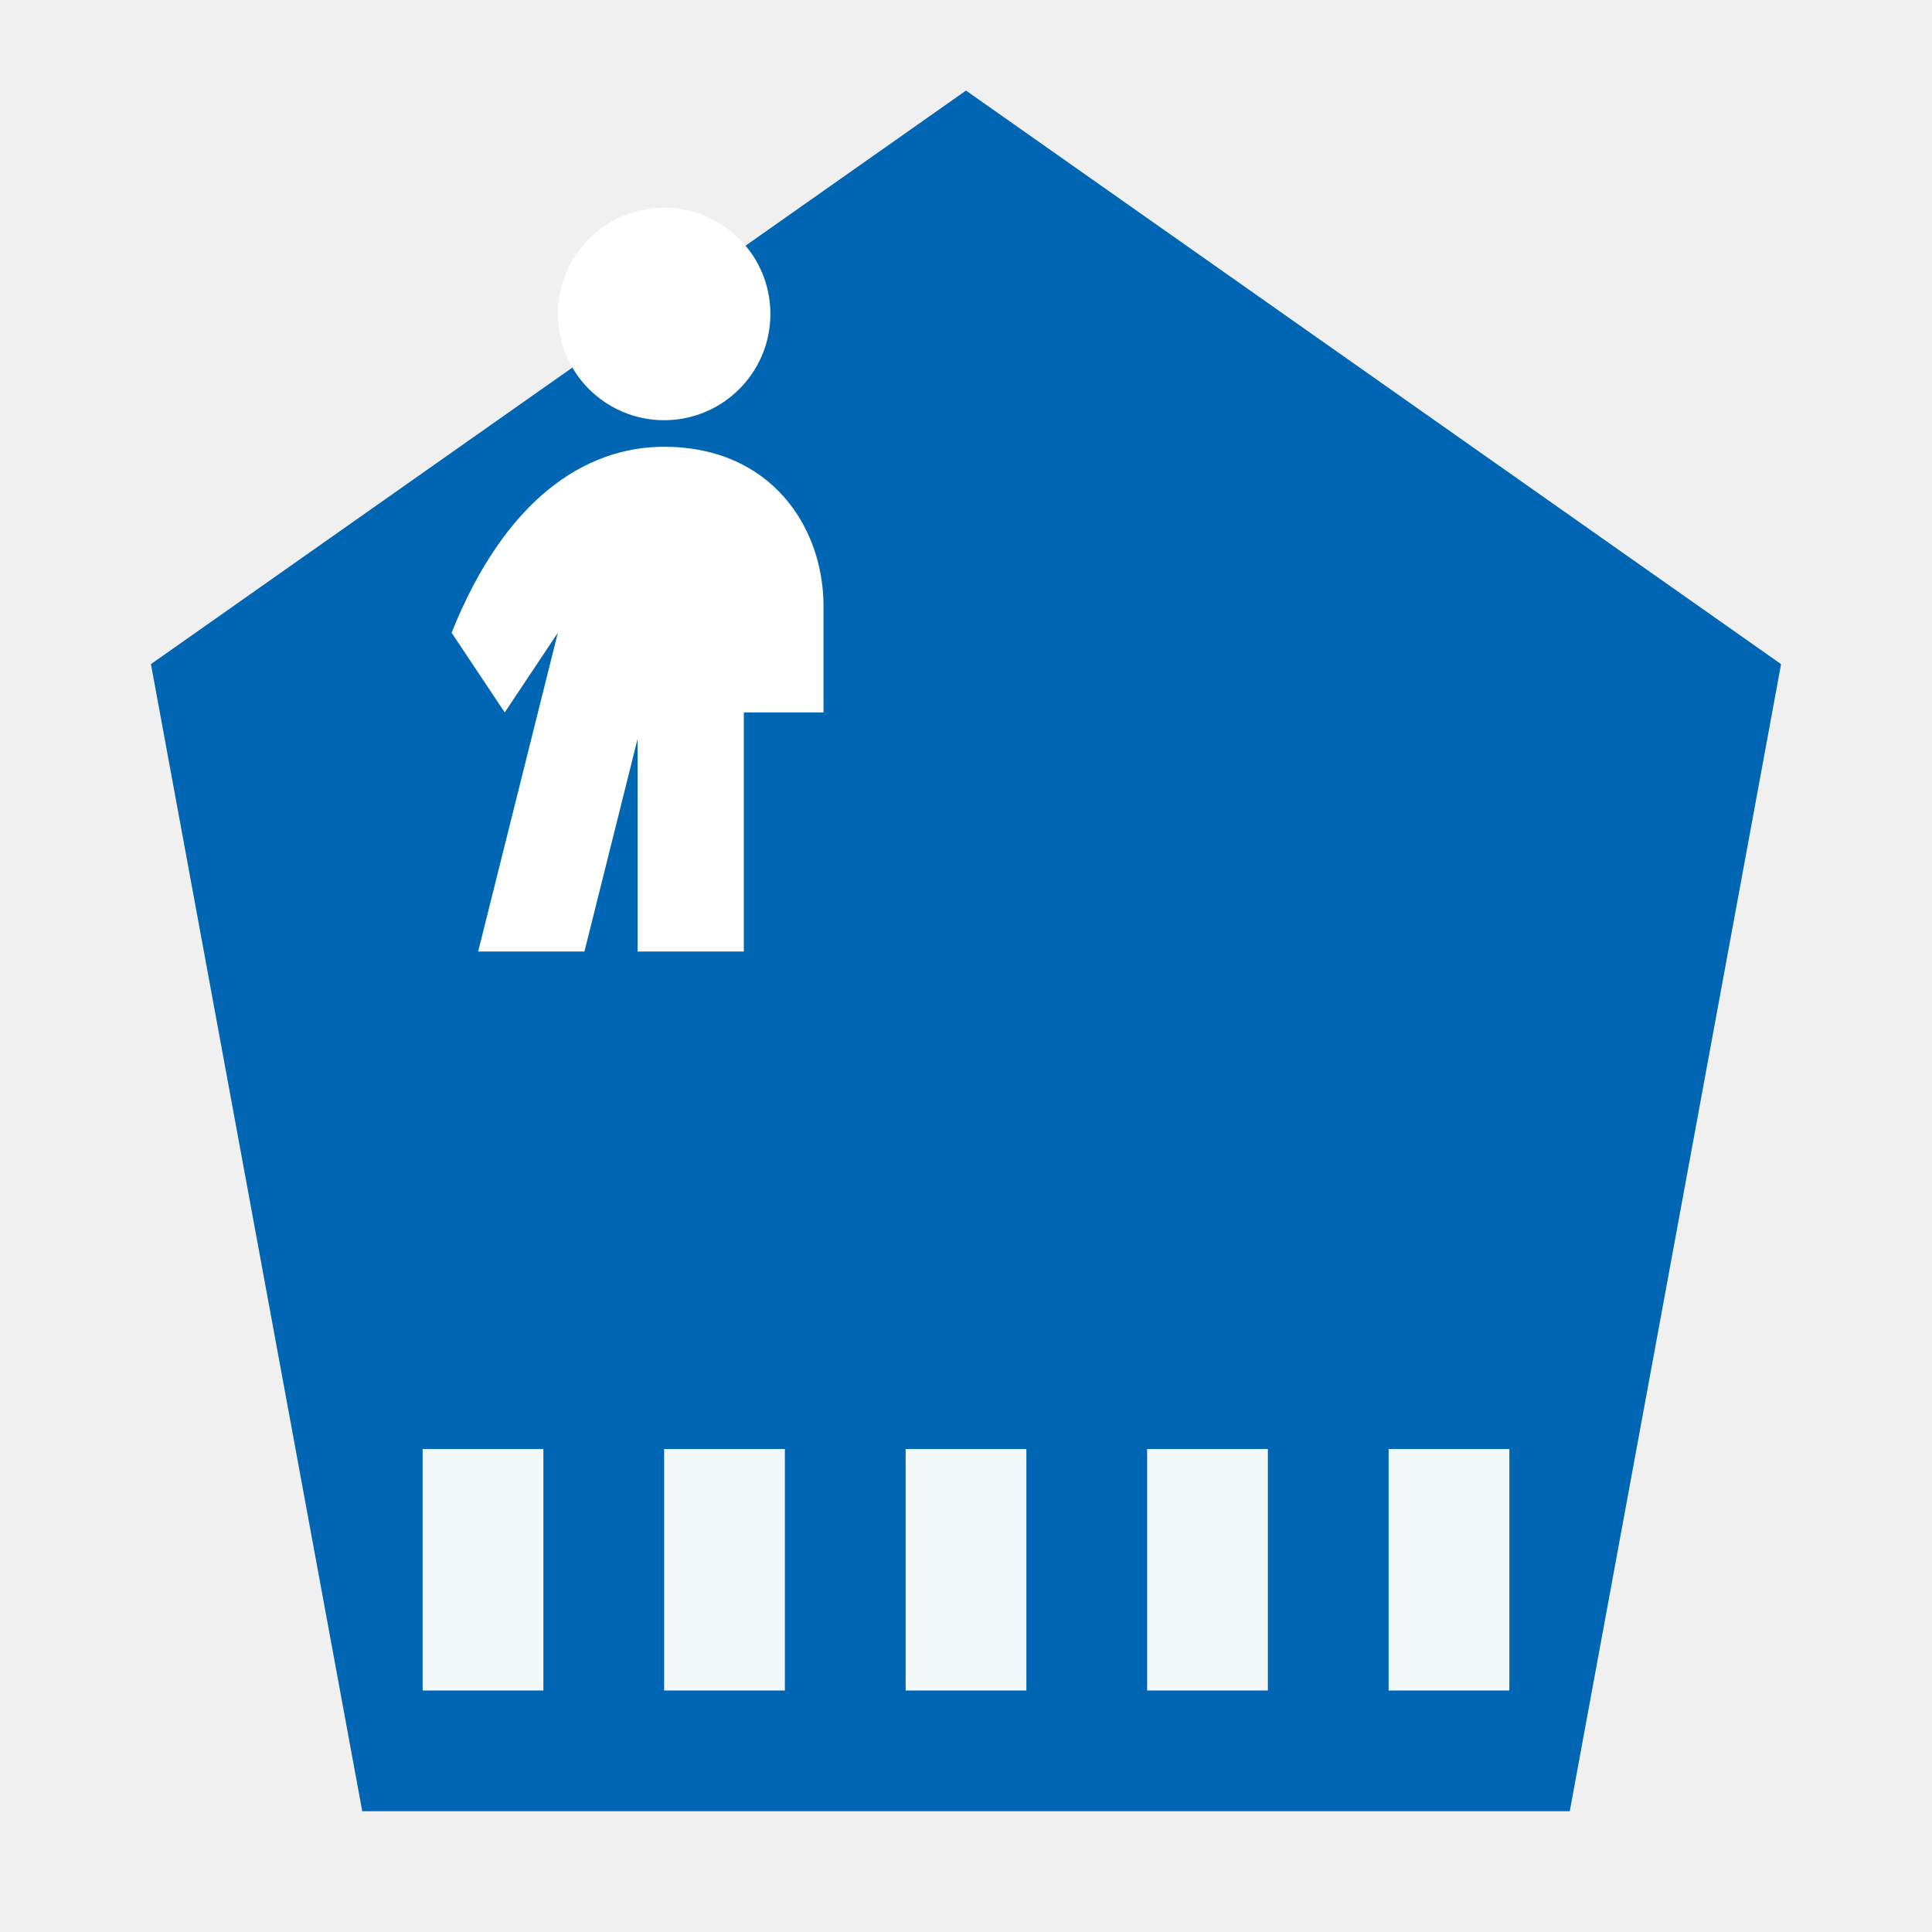
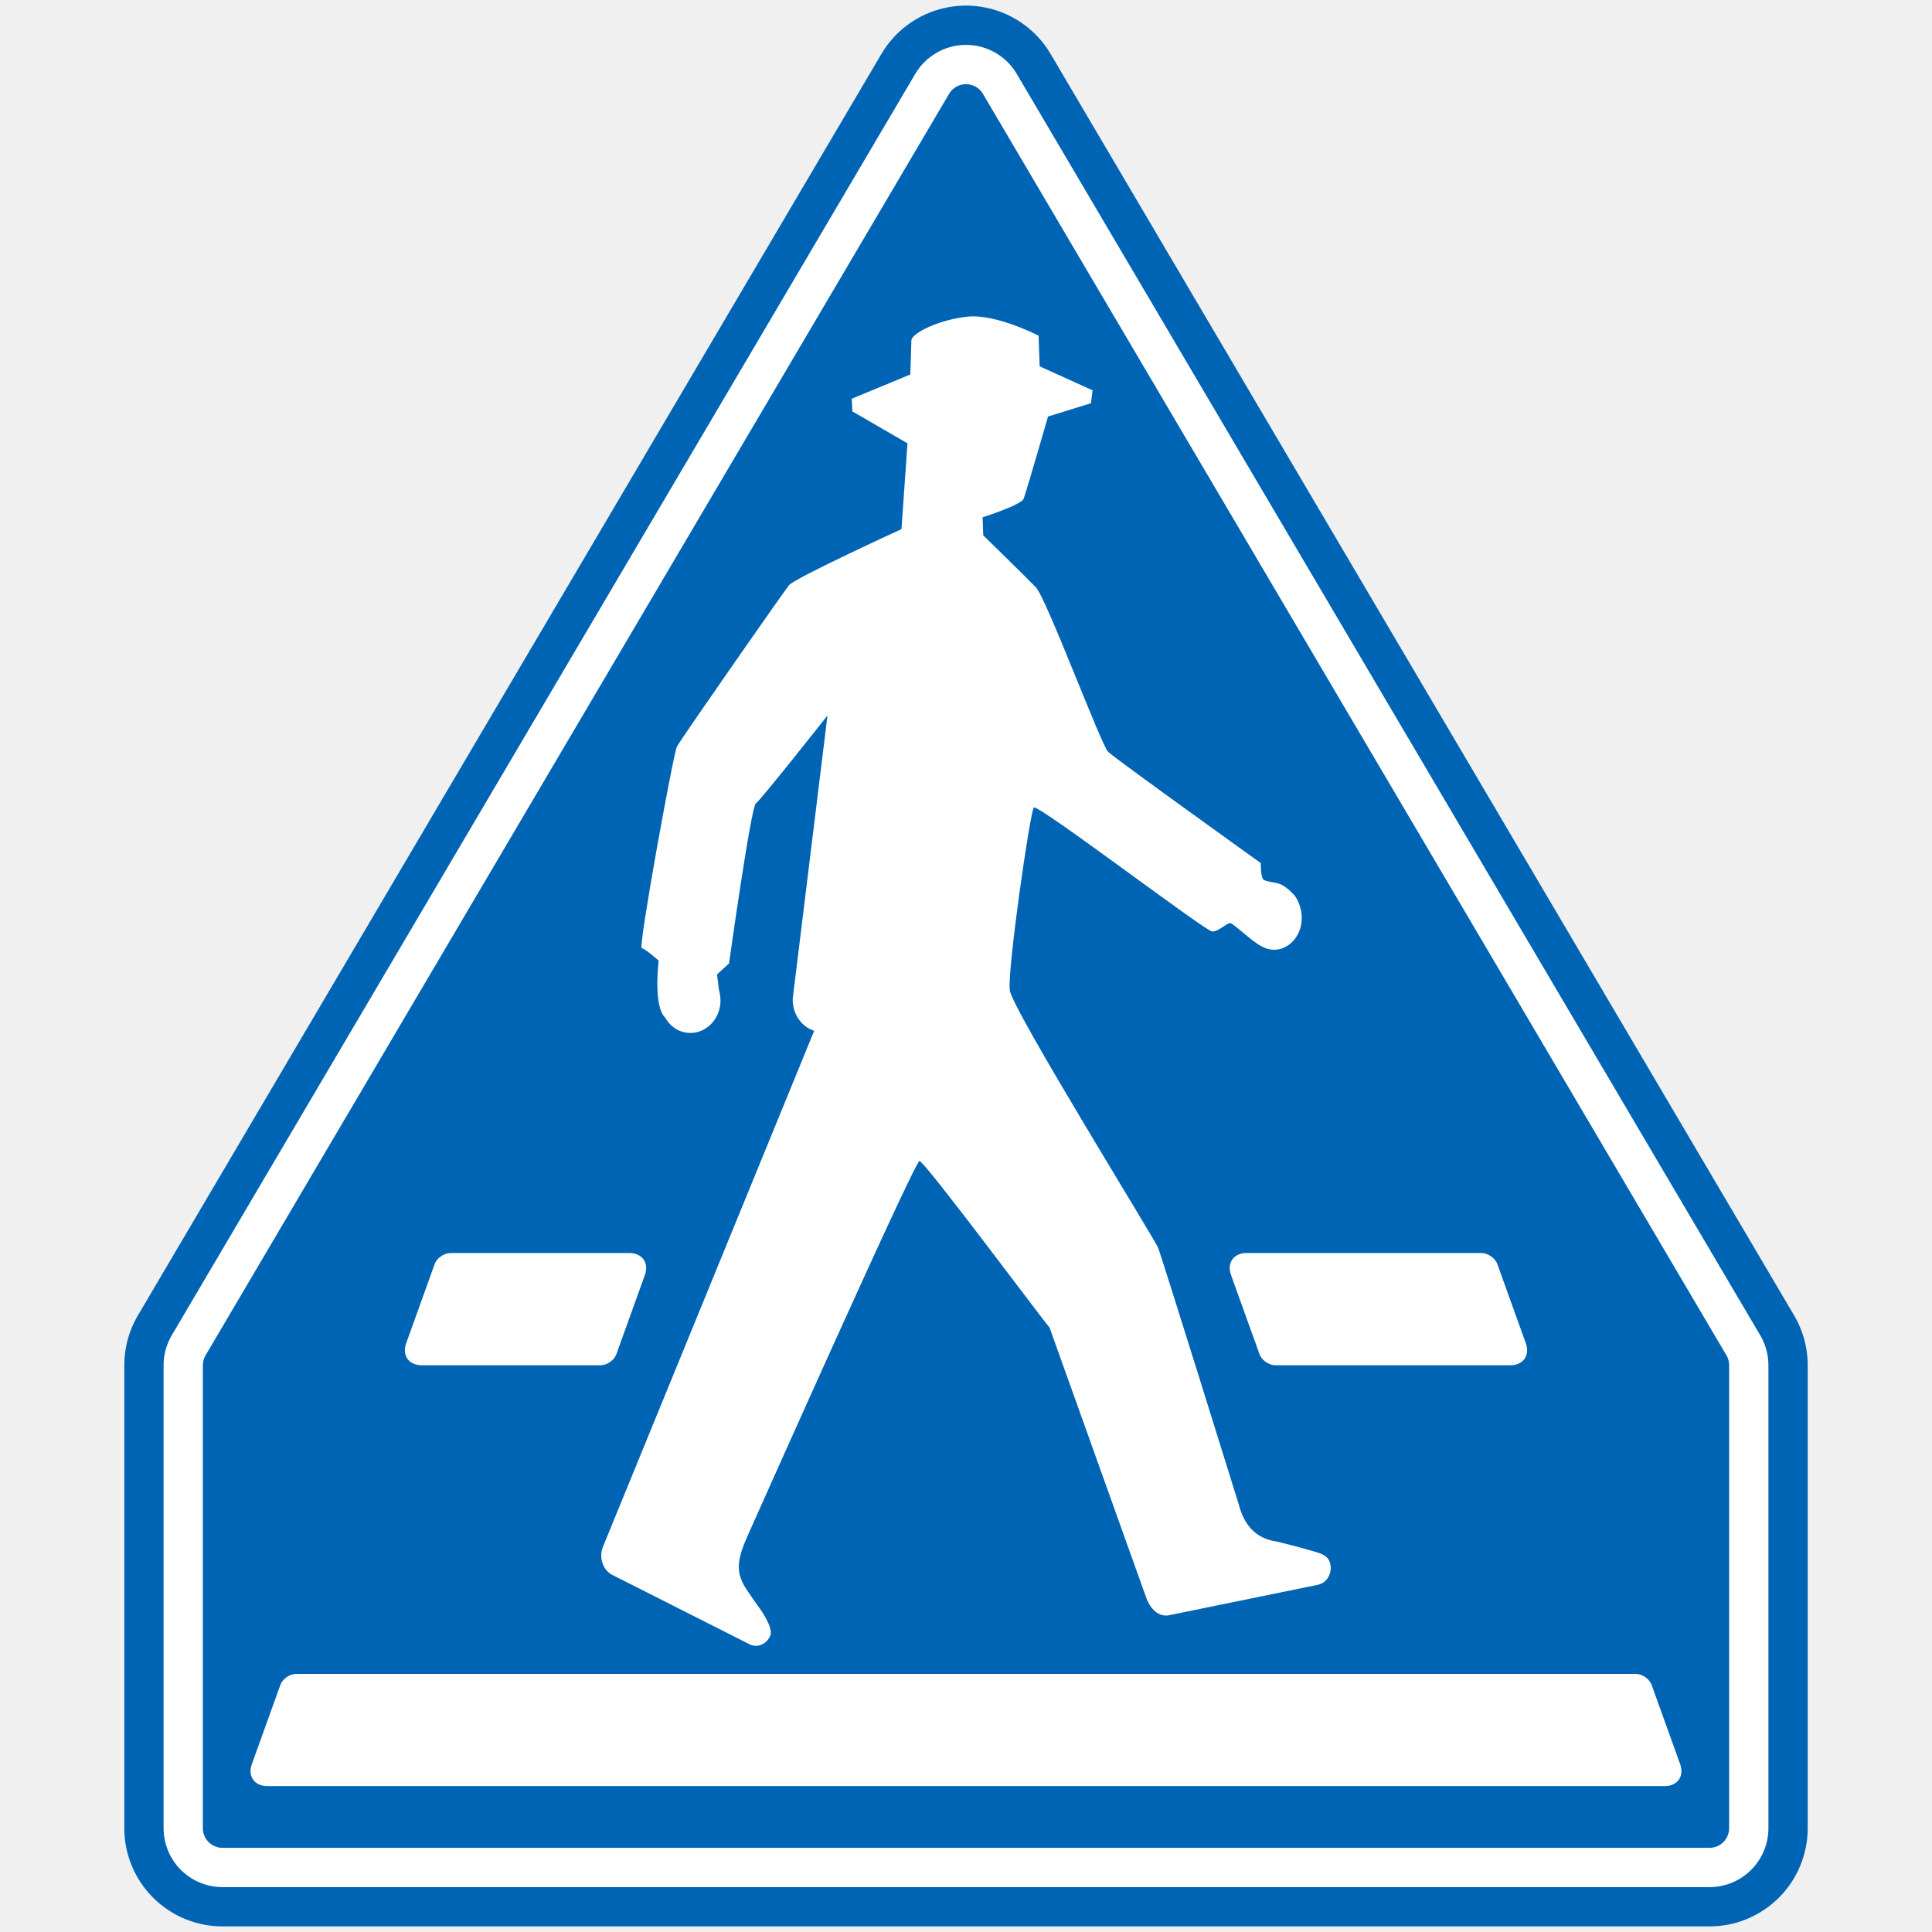
- <svg xmlns="http://www.w3.org/2000/svg" width="64" height="64" viewBox="0 0 64 64">
-   <path d="M32 3 L59 22 L52 60 L12 60 L5 22 Z" fill="#0066B3" />
-   <g transform="translate(0 6) scale(0.44)">
-     <g transform="translate(0 0)">
-       <circle cx="50" cy="10" r="8" fill="#FFFFFF" />
-       <path d="M50 20 C58 20 62 26 62 32 L62 40 L56 40 L56 58 L48 58 L48 42 L44 58 L36 58 L42 34 L38 40 L34 34 C38 24 44 20 50 20 Z" fill="#FFFFFF" />
-     </g>
-   </g>
-   <g opacity="0.95">
-     <rect x="14" y="48" width="4" height="8" fill="#FFFFFF" />
-     <rect x="22" y="48" width="4" height="8" fill="#FFFFFF" />
-     <rect x="30" y="48" width="4" height="8" fill="#FFFFFF" />
-     <rect x="38" y="48" width="4" height="8" fill="#FFFFFF" />
-     <rect x="46" y="48" width="4" height="8" fill="#FFFFFF" />
+ <svg xmlns="http://www.w3.org/2000/svg" width="64" height="64" viewBox="0 0 604 688.61" version="1.1" id="svg825">
+   <defs id="defs819" />
+   <g id="layer1" transform="translate(-81.55898,1470.532)">
+     <path style="opacity:1;fill:none;fill-opacity:1;fill-rule:nonzero;stroke:#0064b4;stroke-width:70;stroke-linecap:butt;stroke-linejoin:round;stroke-miterlimit:4;stroke-dasharray:none;stroke-opacity:1;paint-order:fill markers stroke" d="M 118.559,-983.922 383.559,-1433.532 648.559,-983.922 v 165 H 118.559 Z" id="rect1474" />
+     <path id="path872" d="M 118.559,-983.922 383.559,-1433.532 648.559,-983.922 v 165 H 118.559 Z" style="opacity:1;fill:none;fill-opacity:1;fill-rule:nonzero;stroke:#ffffff;stroke-width:42;stroke-linecap:butt;stroke-linejoin:round;stroke-miterlimit:4;stroke-dasharray:none;stroke-opacity:1;paint-order:fill markers stroke" />
+     <path style="opacity:1;fill:#0064b4;fill-opacity:1;fill-rule:nonzero;stroke:#0064b4;stroke-width:14;stroke-linecap:butt;stroke-linejoin:round;stroke-miterlimit:4;stroke-dasharray:none;stroke-opacity:1;paint-order:fill markers stroke" d="M 118.559,-983.922 383.559,-1433.532 648.559,-983.922 v 165 H 118.559 Z" id="path885" />
+     <path id="path1543" d="m 452.003,-1025.847 c -1.148,-2.979 -51.831,-84.702 -52.824,-91.659 -0.993,-6.804 7.262,-63.986 8.562,-65.209 1.376,-1.376 61.081,44.033 63.527,44.186 2.524,0 5.12,-3.057 6.498,-2.979 1.071,0.055 7.951,6.803 11.391,8.409 1.148,0.61 2.446,0.993 3.9,1.071 5.353,0.222 9.938,-4.665 10.167,-10.779 0.166,-3.595 -1.376,-7.263 -2.752,-8.791 -1.453,-1.531 -3.667,-3.517 -5.425,-3.978 -1.759,-0.555 -4.05,-0.61 -5.353,-1.376 -1.148,-0.61 -1.071,-5.963 -1.071,-5.963 0,0 -52.06,-37.306 -54.43,-39.675 -2.446,-2.369 -22.016,-54.736 -25.686,-58.558 -3.595,-3.745 -18.805,-18.576 -18.805,-18.576 l -0.222,-6.422 c 0,0 13.607,-4.361 14.601,-6.574 0.915,-2.291 8.715,-29.355 8.715,-29.355 l 15.289,-4.738 0.61,-4.588 -18.882,-8.562 -0.388,-10.931 c 0,0 -14.907,-7.721 -25.075,-6.804 -10.091,0.993 -20.105,5.81 -20.258,8.485 -0.056,2.752 -0.388,12.155 -0.388,12.155 l -20.87,8.639 0.222,4.51 19.647,11.391 -2.141,30.578 c 0,0 -37.841,17.354 -40.058,19.953 -2.141,2.674 -38.529,54.813 -39.982,57.564 -1.298,2.602 -13.913,71.86 -12.537,71.86 1.148,0.055 6.039,4.433 6.039,4.433 0,0 -1.836,14.448 1.681,19.57 0.166,0.277 0.388,0.444 0.555,0.61 1.759,3.212 4.893,5.425 8.715,5.581 5.81,0.222 10.855,-4.738 11.085,-11.162 0,-1.454 -0.166,-2.829 -0.555,-4.127 l -0.688,-5.581 4.283,-3.9 c 0,0 7.798,-55.73 9.556,-57.029 1.759,-1.22 25.533,-31.343 25.533,-31.343 l -12.384,100.833 c -0.222,5.425 3.057,10.09 7.644,11.543 l -75.299,183.93 c -1.453,3.745 -0.166,8.103 3.212,9.938 l 49.002,24.769 c 2.752,1.453 6.04,0.055 7.415,-2.979 1.298,-2.979 -3.9,-9.861 -2.829,-8.485 -0.688,-0.993 -2.979,-4.05 -5.886,-8.485 -4.05,-6.192 -2.674,-11.238 0.843,-19.112 0,0 59.322,-133.169 61.081,-133.169 1.759,0 44.415,57.258 46.173,59.169 l 0.166,0.166 34.554,96.552 c 1.453,3.822 4.283,6.651 7.95,6.04 l 53.054,-10.855 c 3.134,-0.61 5.12,-3.745 4.588,-7.11 -0.555,-3.29 -3.057,-3.978 -6.498,-4.971 -3.439,-0.993 -4.588,-1.376 -12.69,-3.362 -7.721,-1.071 -11.696,-6.192 -13.531,-13.302 0,0 -27.52,-88.524 -28.744,-91.43" style="fill:#ffffff;fill-opacity:1;fill-rule:nonzero;stroke:none;stroke-width:0.353" />
+     <path style="fill:#ffffff;fill-opacity:1;fill-rule:nonzero;stroke:none;stroke-width:0.353" d="m 622.257,-873.922 c 2.354,0 4.944,1.811 5.7,4 l 10.114,28.101 c 1.598,4.372 -0.892,7.899 -5.514,7.899 H 134.557 c -4.622,0 -7.112,-3.527 -5.514,-7.899 l 10.114,-28.101 c 0.756,-2.189 3.346,-4 5.7,-4 z" id="path1545" />
+     <path id="path1613" d="m 253.262,-983.922 c 2.354,0 4.944,-1.811 5.7,-4 l 10.114,-28.101 c 1.598,-4.372 -0.892,-7.899 -5.514,-7.899 h -63.705 c -2.354,0 -4.944,1.811 -5.7,4 l -10.114,28.101 c -1.598,4.372 0.892,7.899 5.514,7.899 z" style="fill:#ffffff;fill-opacity:1;fill-rule:nonzero;stroke:none;stroke-width:0.353" />
+     <path style="fill:#ffffff;fill-opacity:1;fill-rule:nonzero;stroke:none;stroke-width:0.353" d="m 493.857,-983.922 c -2.354,0 -4.944,-1.811 -5.7,-4 L 478.043,-1016.023 c -1.598,-4.372 0.892,-7.899 5.514,-7.899 h 83.705 c 2.354,0 4.944,1.811 5.7,4 l 10.114,28.101 c 1.598,4.372 -0.892,7.899 -5.514,7.899 z" id="path1744" />
  </g>
</svg>
